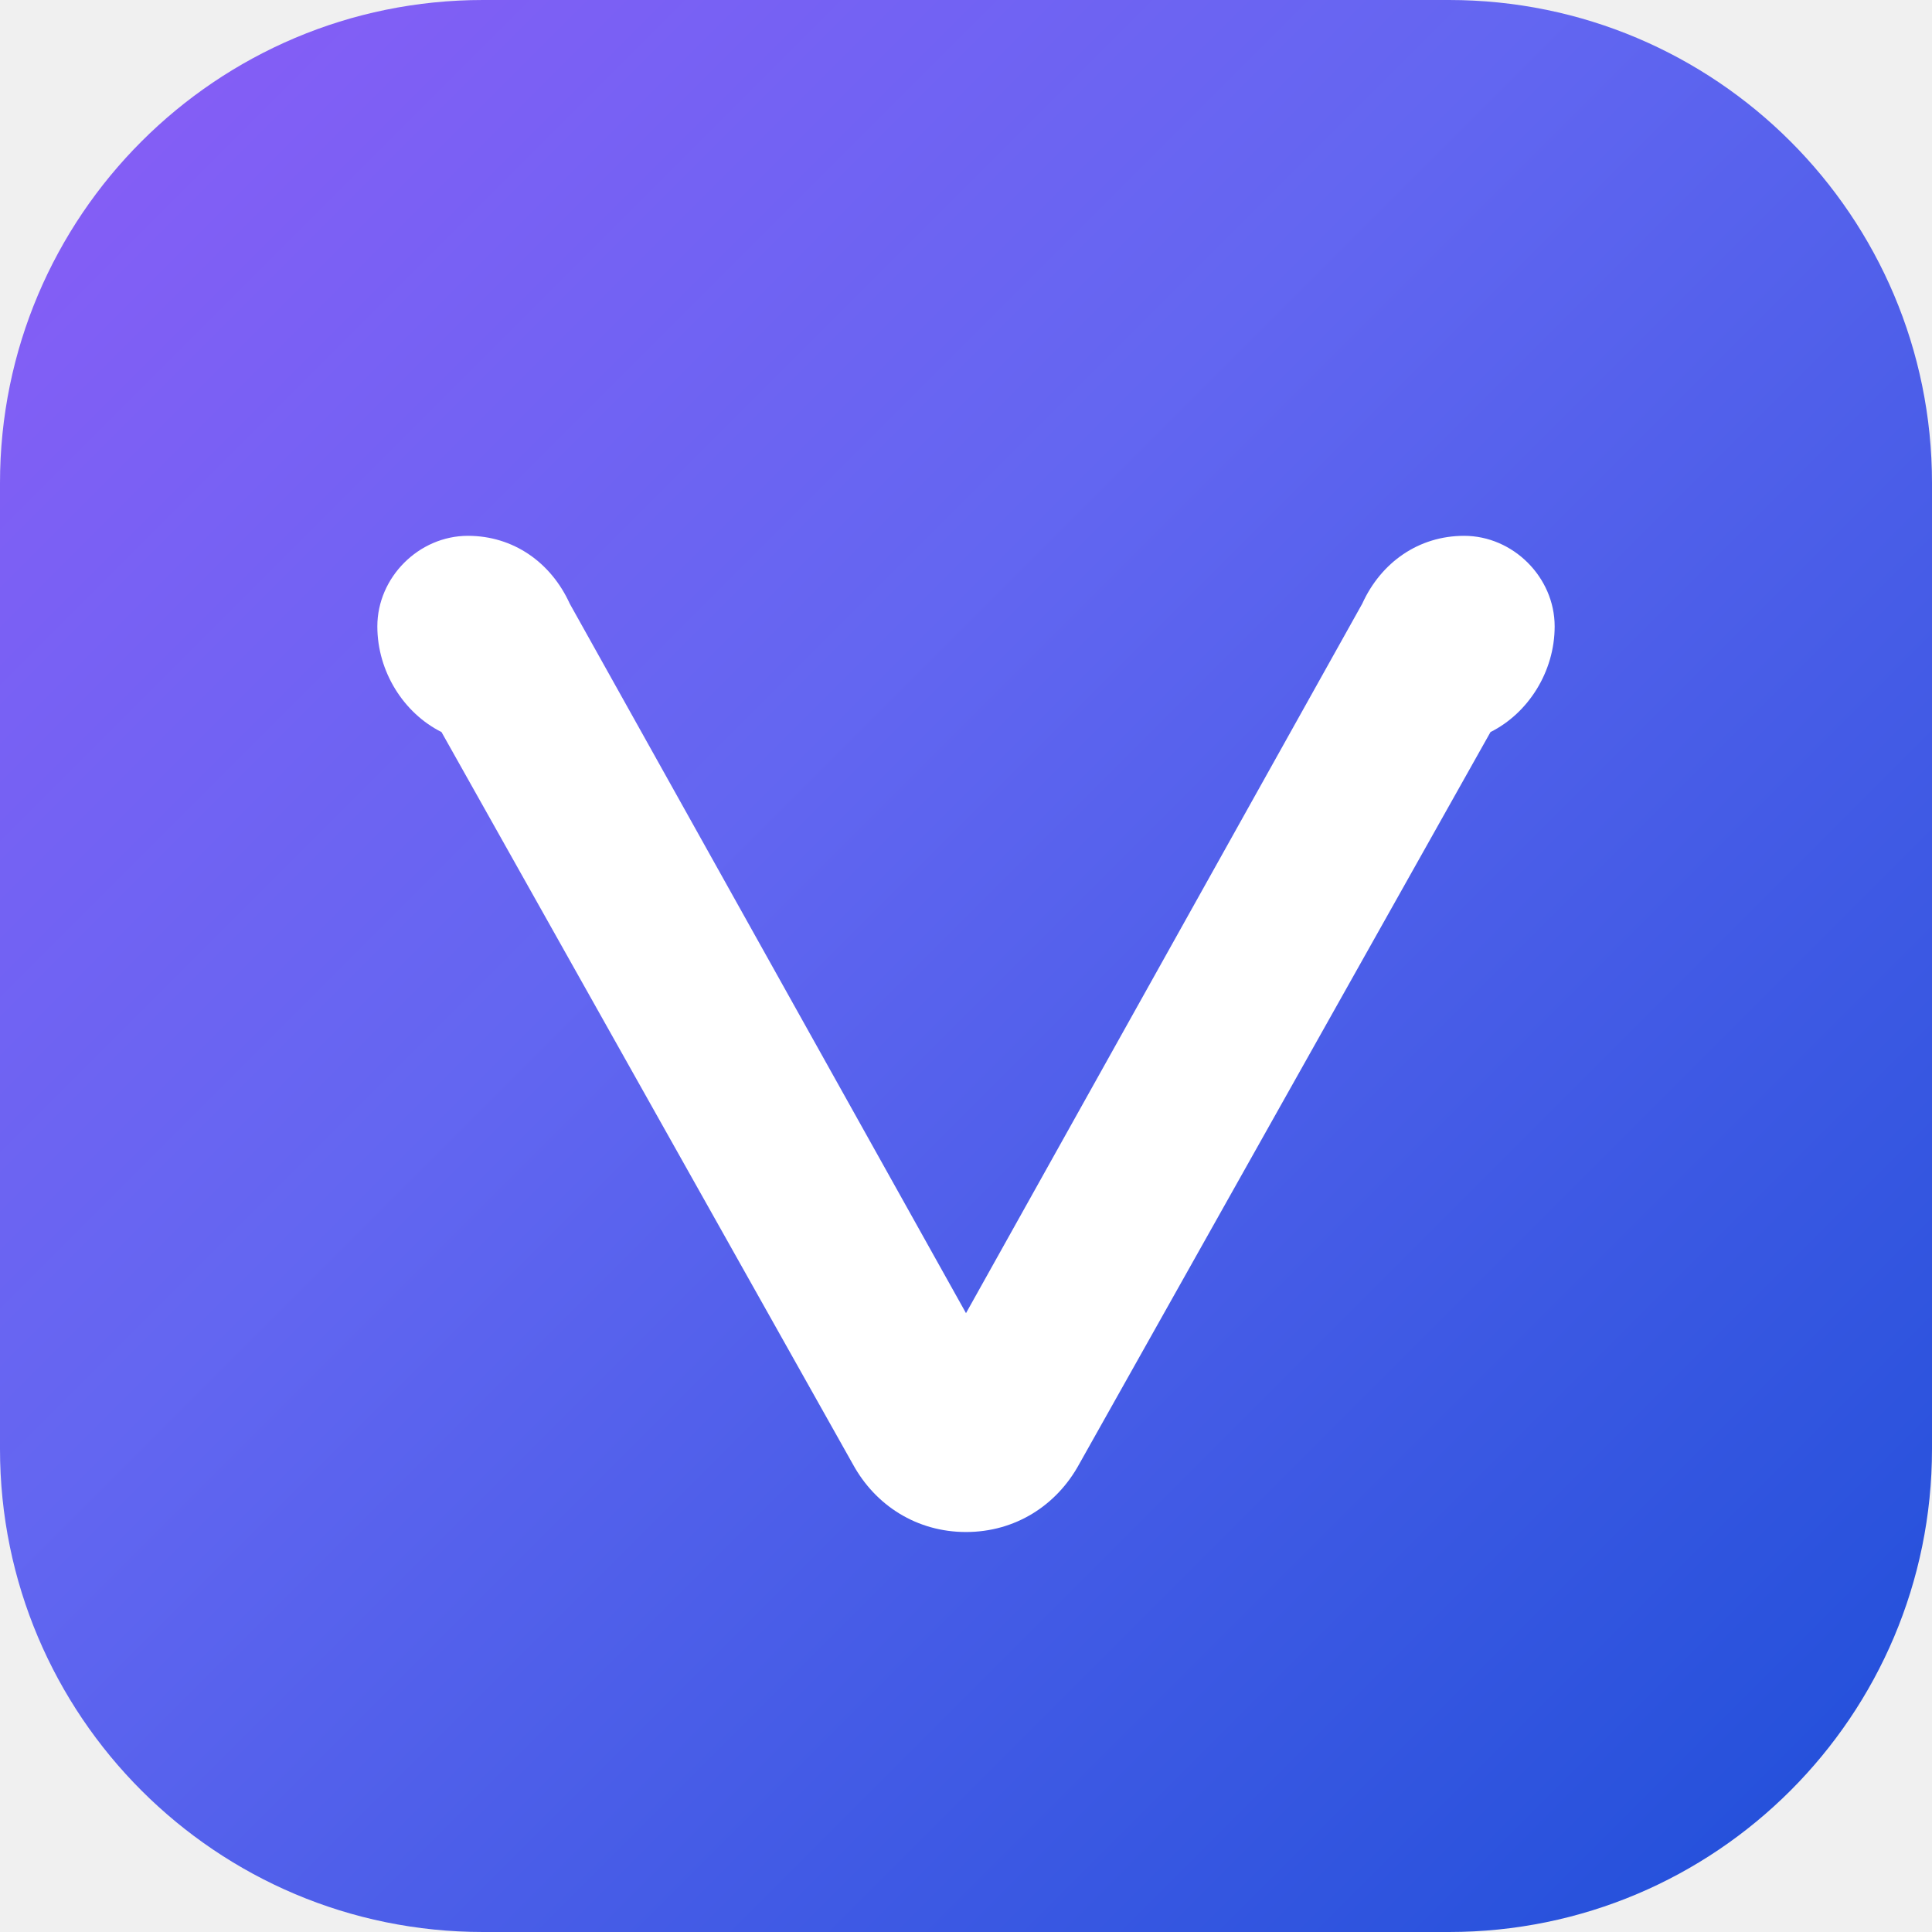
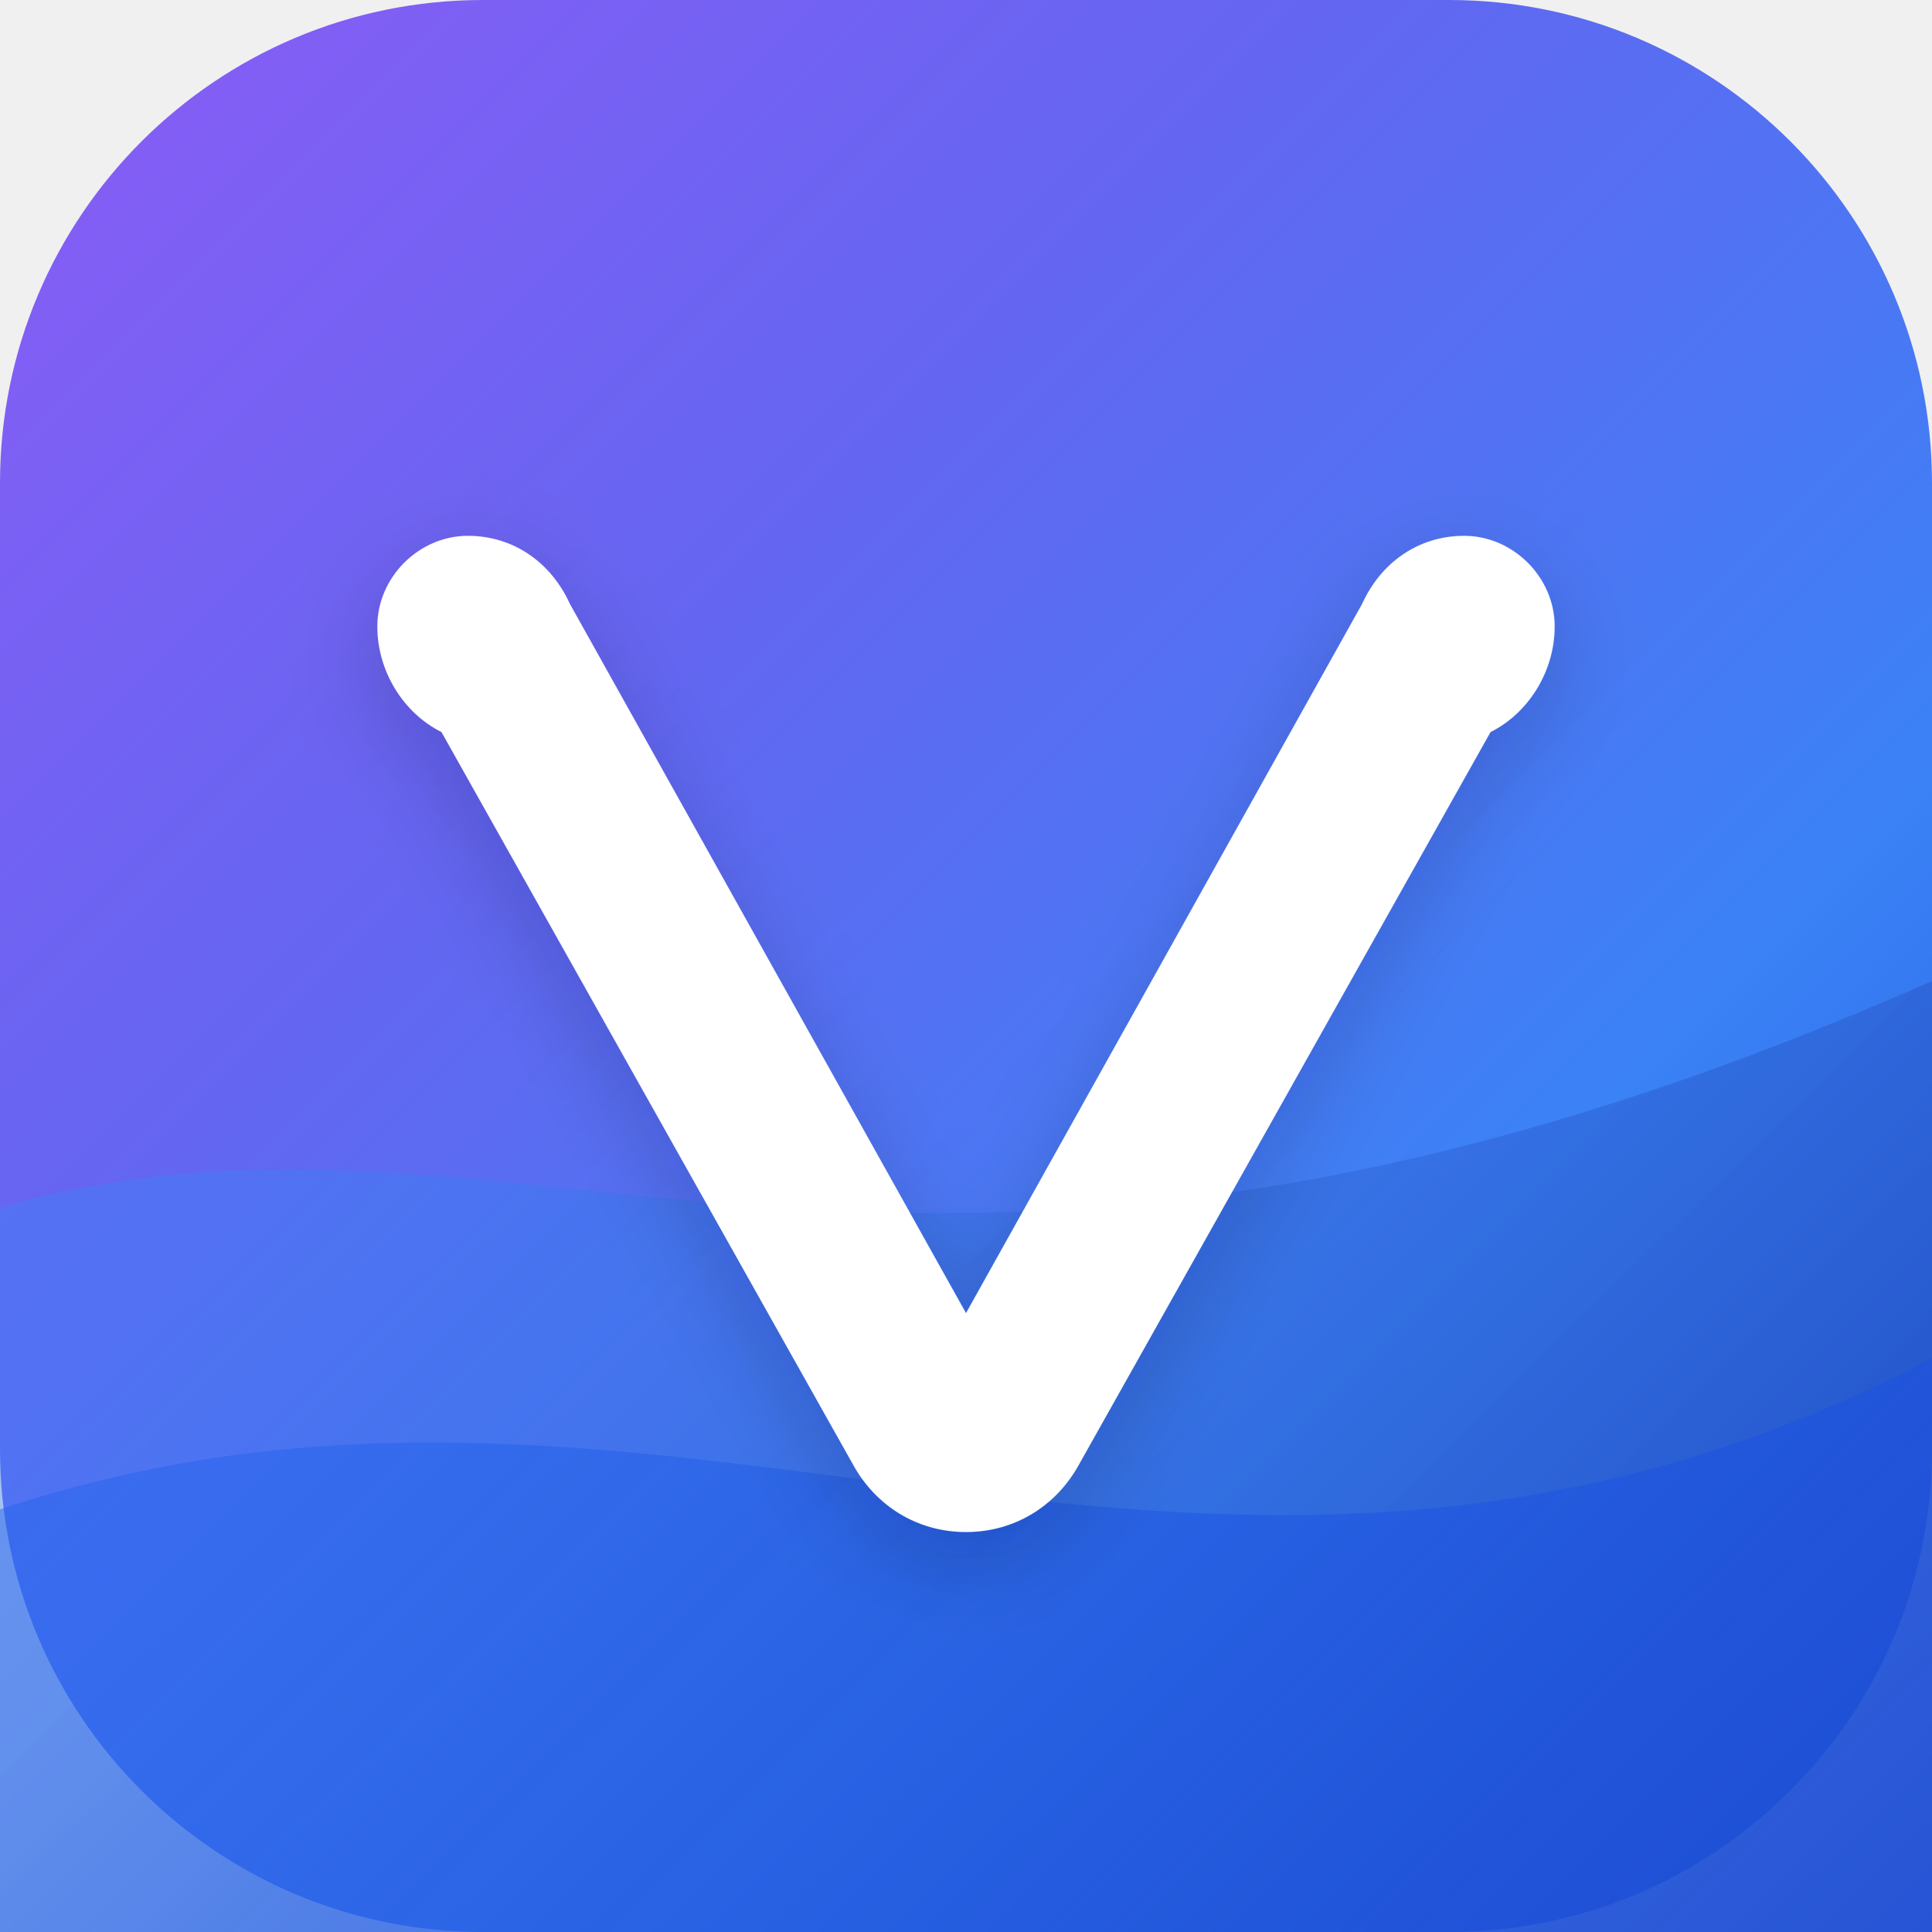
- <svg xmlns="http://www.w3.org/2000/svg" width="64" height="64" viewBox="0 0 512 512">
+ <svg xmlns="http://www.w3.org/2000/svg" width="512" height="512" viewBox="0 0 512 512">
  <defs>
-     <linearGradient id="vf-fav-bg" x1="0%" y1="0%" x2="100%" y2="100%">
+     <linearGradient id="vf-bg" x1="0%" y1="0%" x2="100%" y2="100%">
      <stop offset="0%" stop-color="#8B5CF6" />
-       <stop offset="40%" stop-color="#6366F1" />
+       <stop offset="35%" stop-color="#6366F1" />
+       <stop offset="70%" stop-color="#3B82F6" />
      <stop offset="100%" stop-color="#1D4ED8" />
    </linearGradient>
+     <linearGradient id="vf-wave1" x1="0%" y1="50%" x2="100%" y2="100%">
+       <stop offset="0%" stop-color="#3B82F6" stop-opacity="0.4" />
+       <stop offset="100%" stop-color="#1E40AF" stop-opacity="0.7" />
+     </linearGradient>
+     <linearGradient id="vf-wave2" x1="0%" y1="70%" x2="100%" y2="100%">
+       <stop offset="0%" stop-color="#2563EB" stop-opacity="0.5" />
+       <stop offset="100%" stop-color="#1D4ED8" stop-opacity="0.85" />
+     </linearGradient>
+     <filter id="vf-shadow" x="-10%" y="-10%" width="120%" height="125%">
+       <feDropShadow dx="0" dy="8" stdDeviation="12" flood-color="#0f172a" flood-opacity="0.18" />
+     </filter>
  </defs>
-   <rect width="512" height="512" rx="128" fill="url(#vf-fav-bg)" />
-   <path d="M 124 142 C 111 142, 100 153, 100 166 C 100 178, 107 189, 117 194 L 226 388 C 232 399, 243 406, 256 406 C 269 406, 280 399, 286 388 L 395 194 C 405 189, 412 178, 412 166 C 412 153, 401 142, 388 142 C 376 142, 366 149, 361 160 L 256 348 L 151 160 C 146 149, 136 142, 124 142 Z" fill="#FFFFFF" />
+   <rect width="512" height="512" rx="128" fill="url(#vf-bg)" />
+   <path d="M 0 320 C 140 280, 240 380, 512 260 L 512 512 L 0 512 Z" fill="url(#vf-wave1)" />
+   <path d="M 0 400 C 180 340, 320 460, 512 360 L 512 512 L 0 512 Z" fill="url(#vf-wave2)" />
+   <path d="M 124 142            C 111 142, 100 153, 100 166            C 100 178, 107 189, 117 194            L 226 388            C 232 399, 243 406, 256 406            C 269 406, 280 399, 286 388            L 395 194            C 405 189, 412 178, 412 166            C 412 153, 401 142, 388 142            C 376 142, 366 149, 361 160            L 256 348            L 151 160            C 146 149, 136 142, 124 142 Z" fill="#FFFFFF" filter="url(#vf-shadow)" />
</svg>
